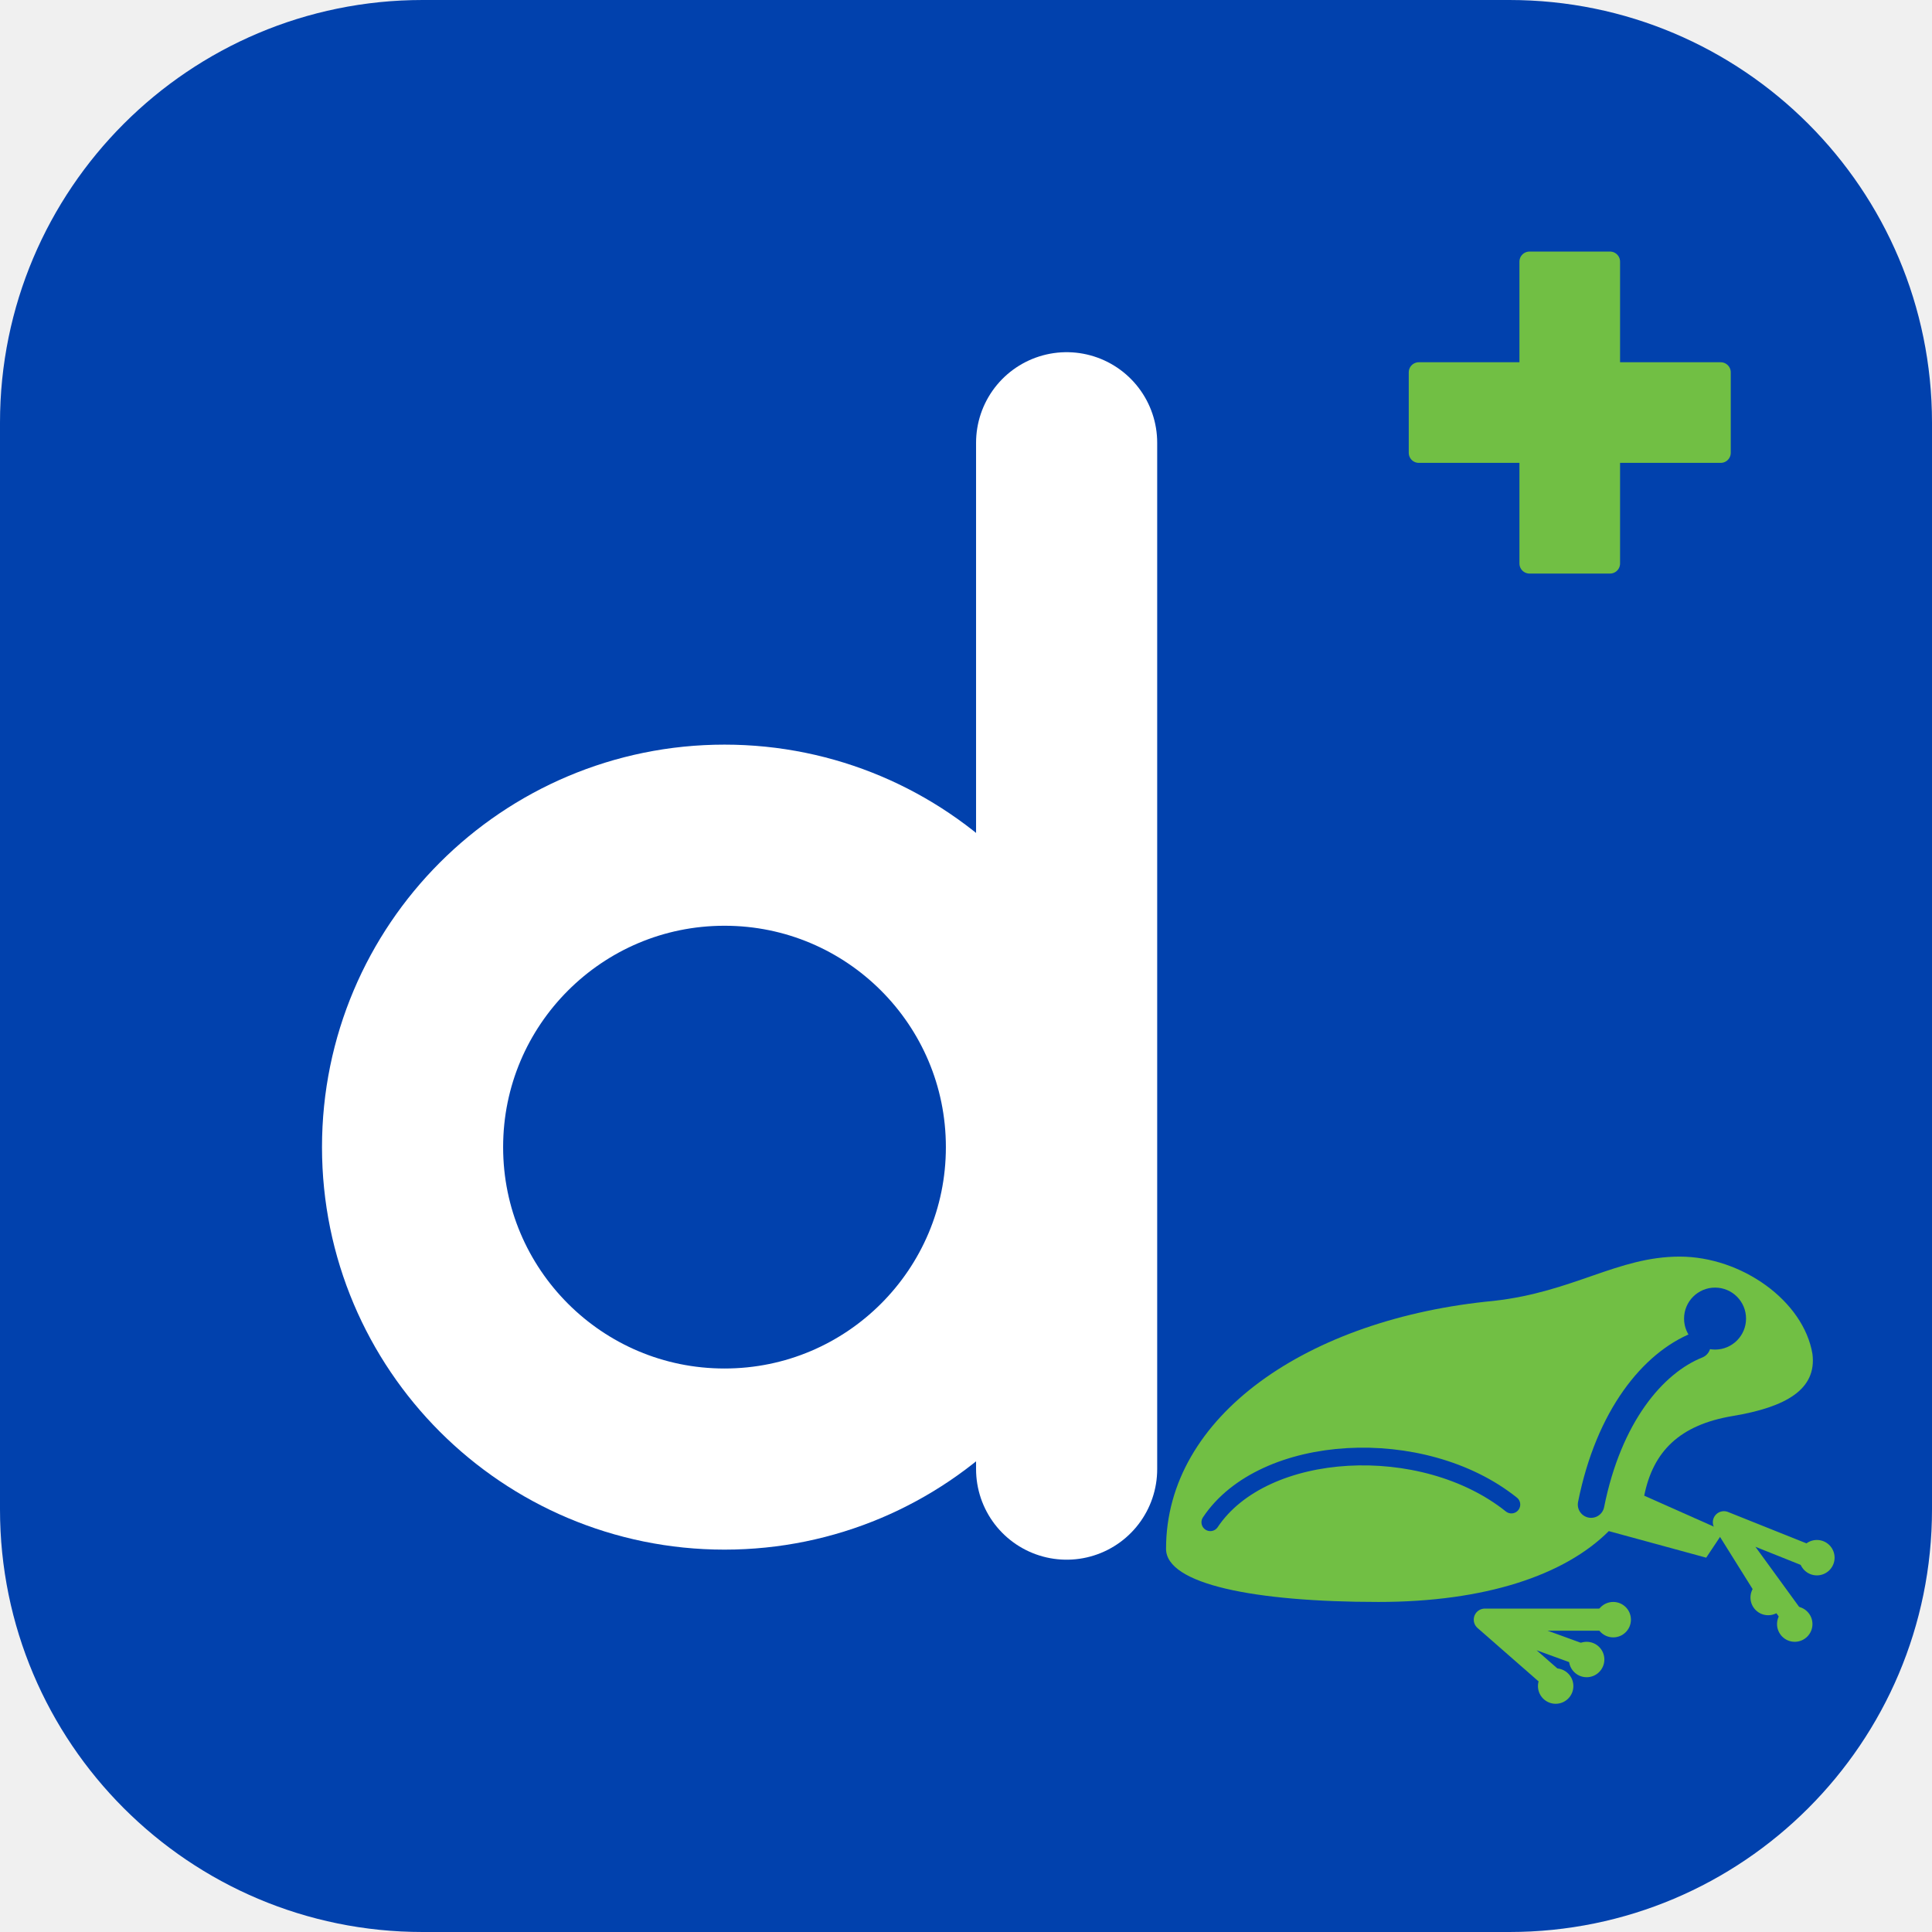
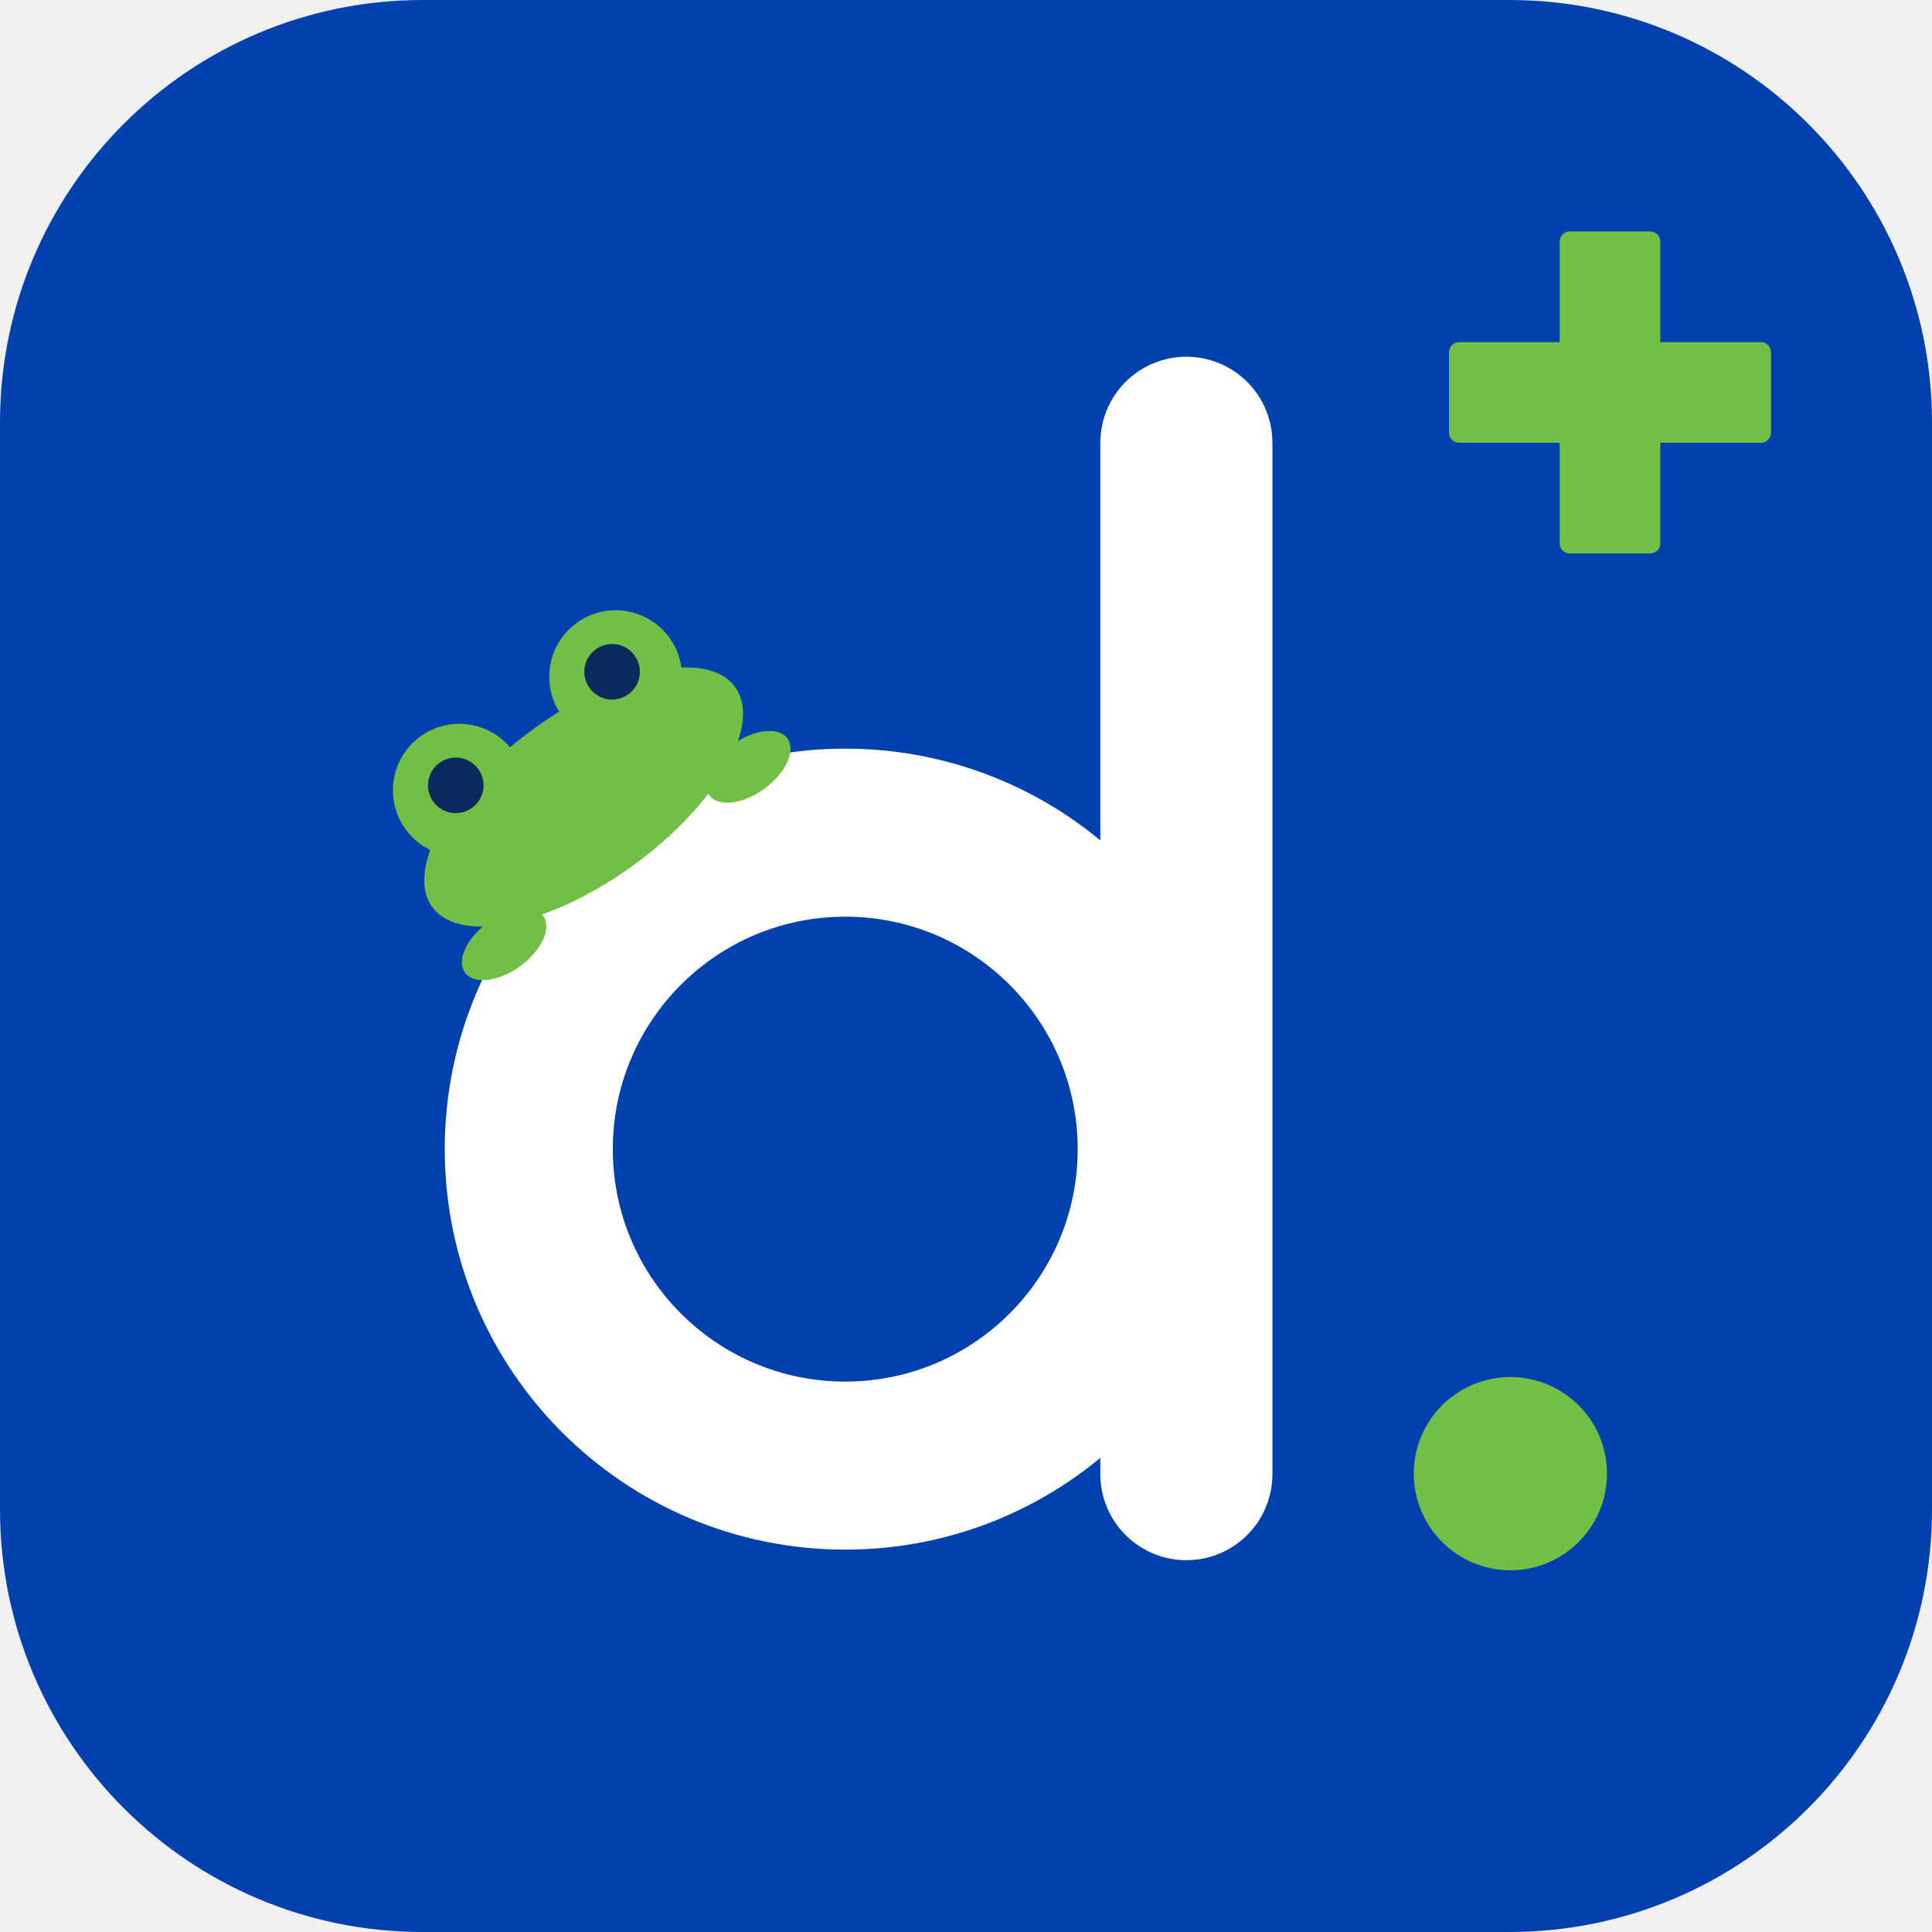
<svg xmlns="http://www.w3.org/2000/svg" viewBox="0 0 512 512">
  <rect width="512" height="512" rx="112" fill="#0141AD" />
  <g transform="scale(2.66667)">
-     <g transform="translate(-18 0)">
-       <path d="M124 44V146" stroke="#FFFFFF" stroke-width="18" stroke-linecap="round" fill="none" />
-       <circle cx="90" cy="114" r="31" fill="none" stroke="#FFFFFF" stroke-width="18" />
+     <path d="M117.9 44V146.5" stroke="#FFFFFF" stroke-width="17.1" stroke-linecap="round" fill="none" />
+     <circle cx="84" cy="114.2" r="31.45" fill="none" stroke="#FFFFFF" stroke-width="16.7" />
+     <g transform="translate(58 79.2) rotate(-36) scale(.6) translate(-84 -75)">
+       <ellipse cx="84" cy="75" rx="31" ry="14" fill="#71BF44" />
+       <circle cx="68" cy="62" r="11" fill="#71BF44" />
+       <circle cx="100" cy="62" r="11" fill="#71BF44" />
+       <circle cx="68" cy="61" r="4.6" fill="#0A2A5E" />
+       <circle cx="100" cy="61" r="4.6" fill="#0A2A5E" />
+       <ellipse cx="59" cy="87" rx="8" ry="4.5" fill="#71BF44" />
+       <ellipse cx="109" cy="87" rx="8" ry="4.5" fill="#71BF44" />
    </g>
-     <g transform="translate(148 146) scale(.44) translate(-97 -104)">
-       <path d="M150 116L160 132M150 116L170 124M150 116L166 138" stroke="#71BF44" stroke-width="5" stroke-linecap="round" fill="none" />
-       <circle cx="160" cy="133" r="4" fill="#71BF44" />
-       <circle cx="171" cy="124" r="4" fill="#71BF44" />
-       <circle cx="166" cy="139" r="4" fill="#71BF44" />
-       <path d="M96 138L118 146M96 138L124 138M96 138L112 152" stroke="#71BF44" stroke-width="5" stroke-linecap="round" fill="none" />
-       <circle cx="119" cy="147" r="4" fill="#71BF44" />
-       <circle cx="125" cy="138" r="4" fill="#71BF44" />
-       <circle cx="112" cy="153" r="4" fill="#71BF44" />
-       <path d="M24 122C24 92 56 70 98 66C116 64 126 56 140 56C154 56 168 66 170 78C171 86 164 90 152 92C140 94 134 100 132 110L150 118L146 124L124 118C114 128 96 134 72 134C44 134 24 130 24 122Z" fill="#71BF44" />
-       <path d="M34 116C46 98 82 96 102 112" fill="none" stroke="#0141AD" stroke-width="4" stroke-linecap="round" />
-       <path d="M144 76C134 80 124 92 120 112" fill="none" stroke="#0141AD" stroke-width="6" stroke-linecap="round" />
-       <circle cx="148" cy="70" r="7" fill="#0141AD" />
-     </g>
-     <path d="M152 26h8v11h11v8h-11v11h-8v-11h-11v-8h11z" fill="#71BF44" stroke="#71BF44" stroke-width="2" stroke-linejoin="round" />
+     <path transform="translate(4 -2)" d="M152 26h8v11h11v8h-11v11h-8v-11h-11v-8h11z" fill="#71BF44" stroke="#71BF44" stroke-width="2" stroke-linejoin="round" />
+     <circle cx="150.1" cy="146.45" r="9.6" fill="#71BF44" />
  </g>
</svg>
